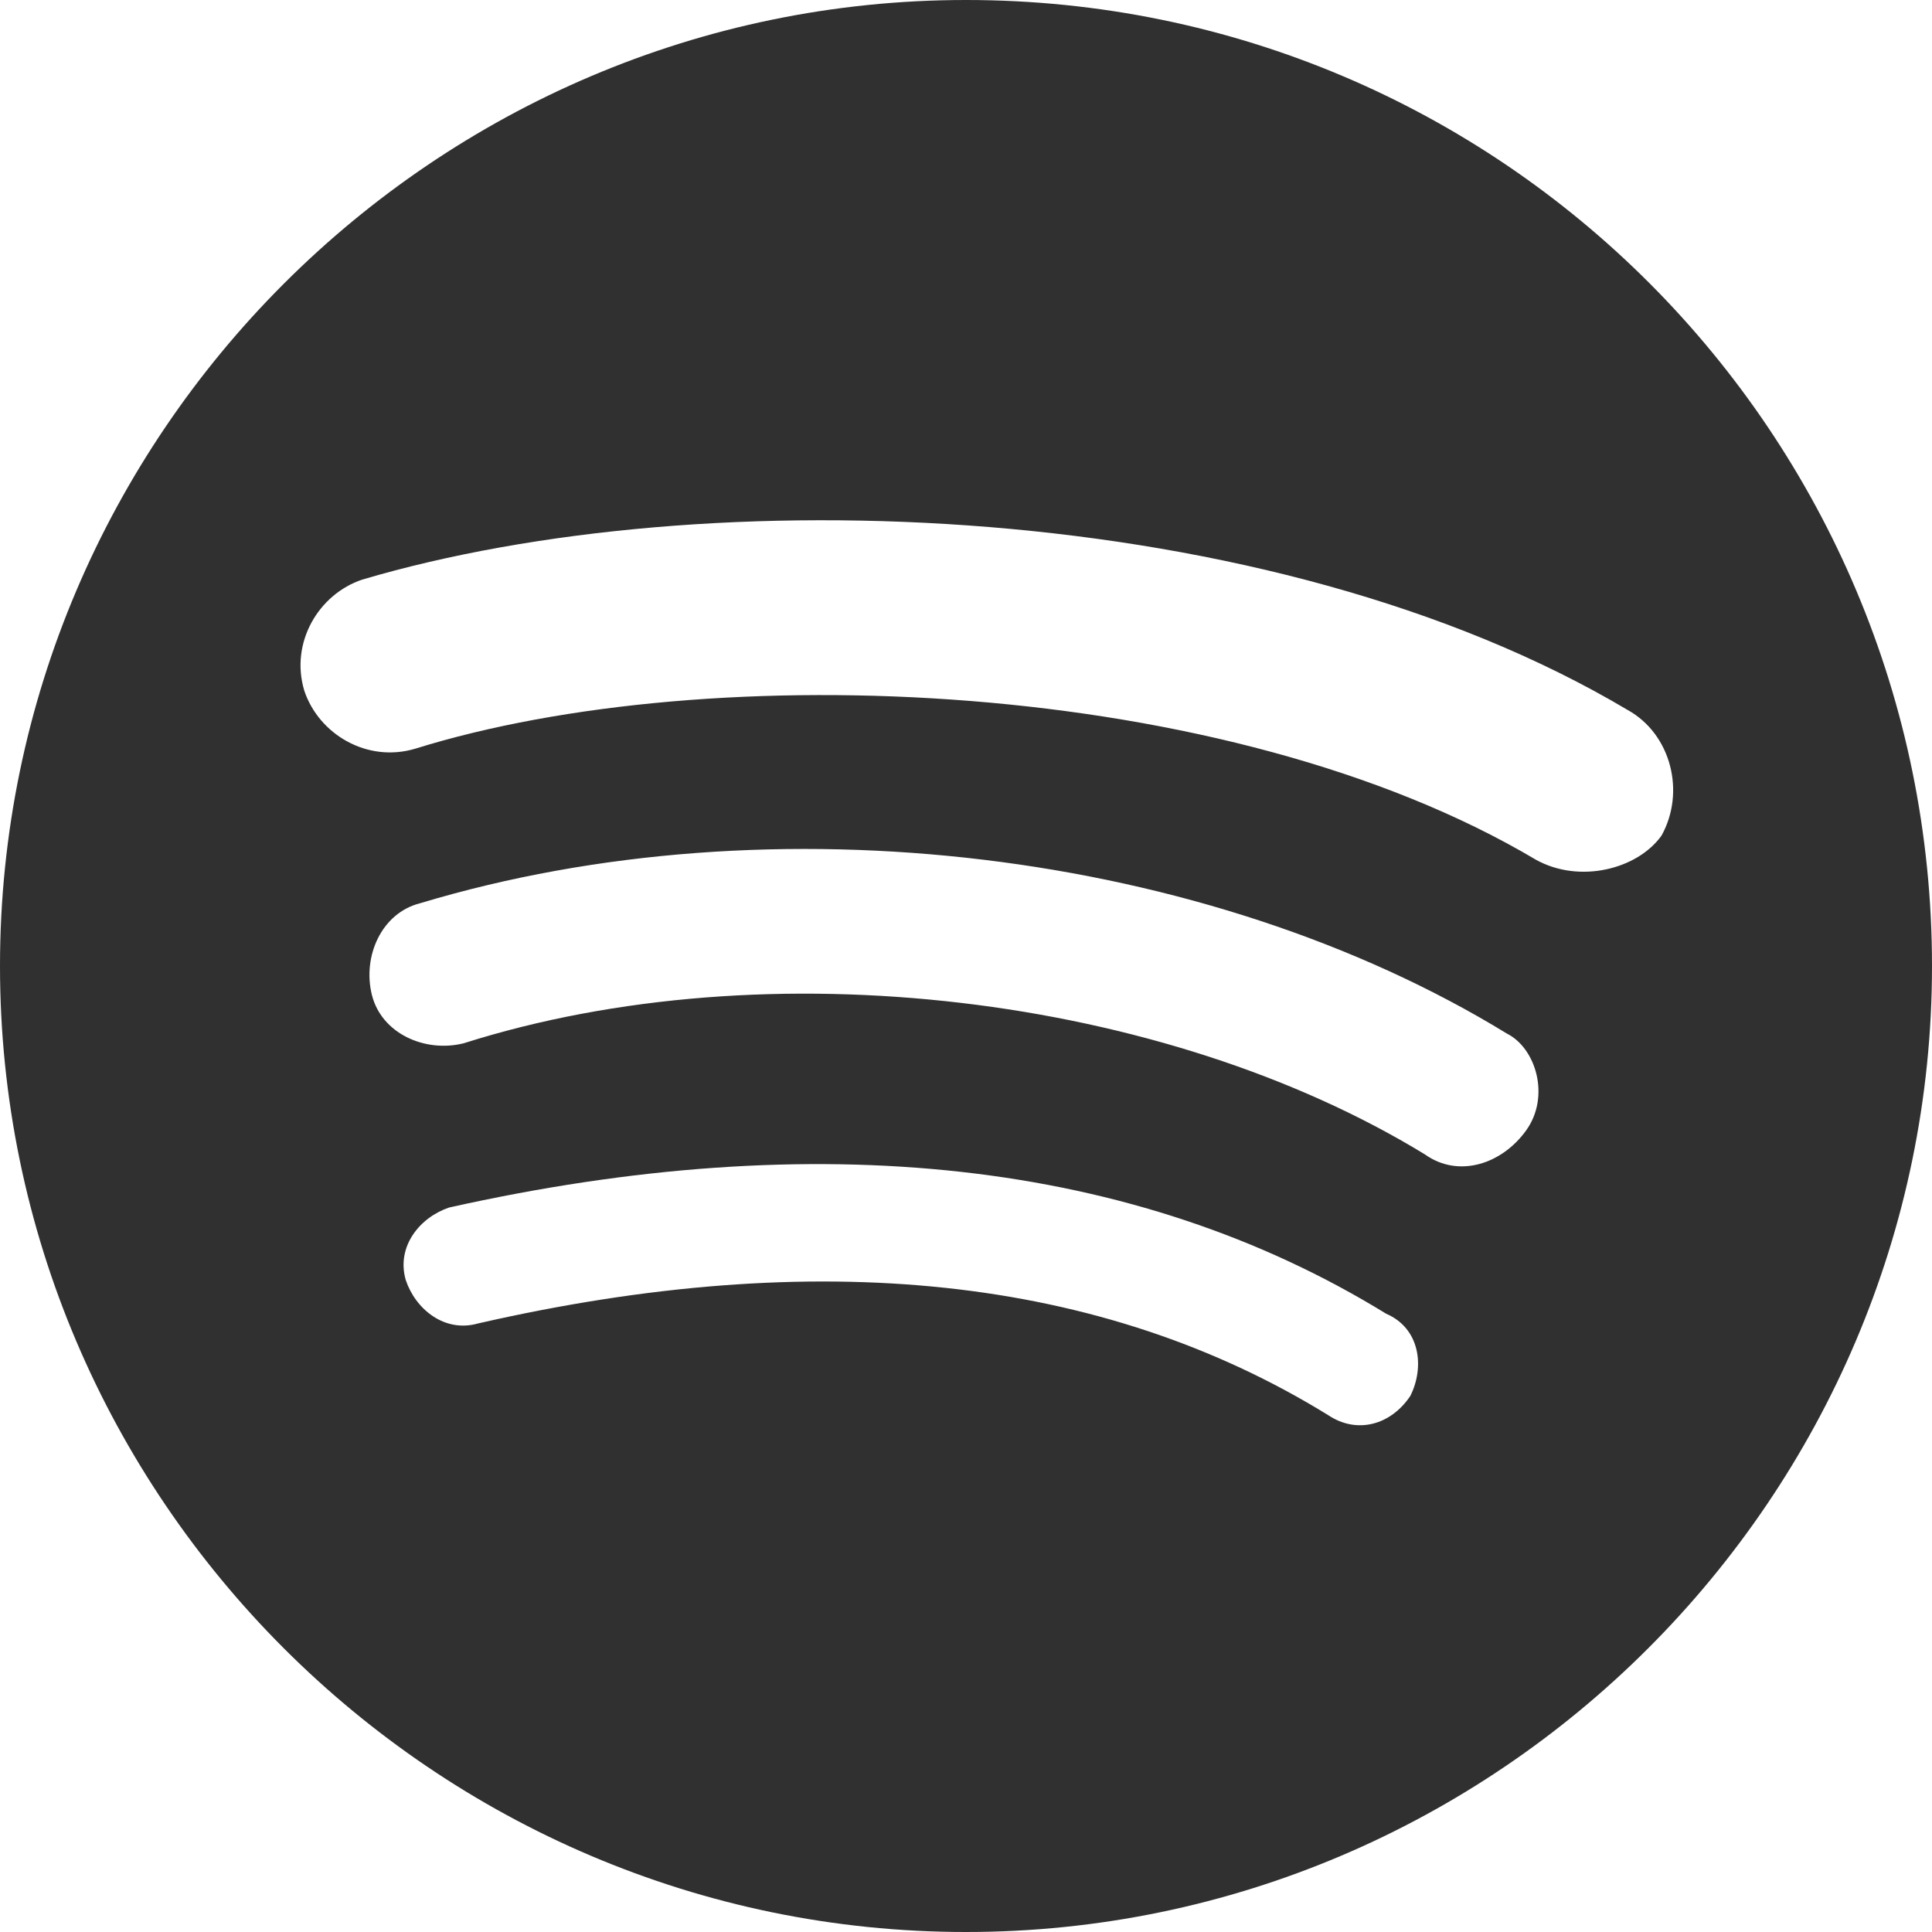
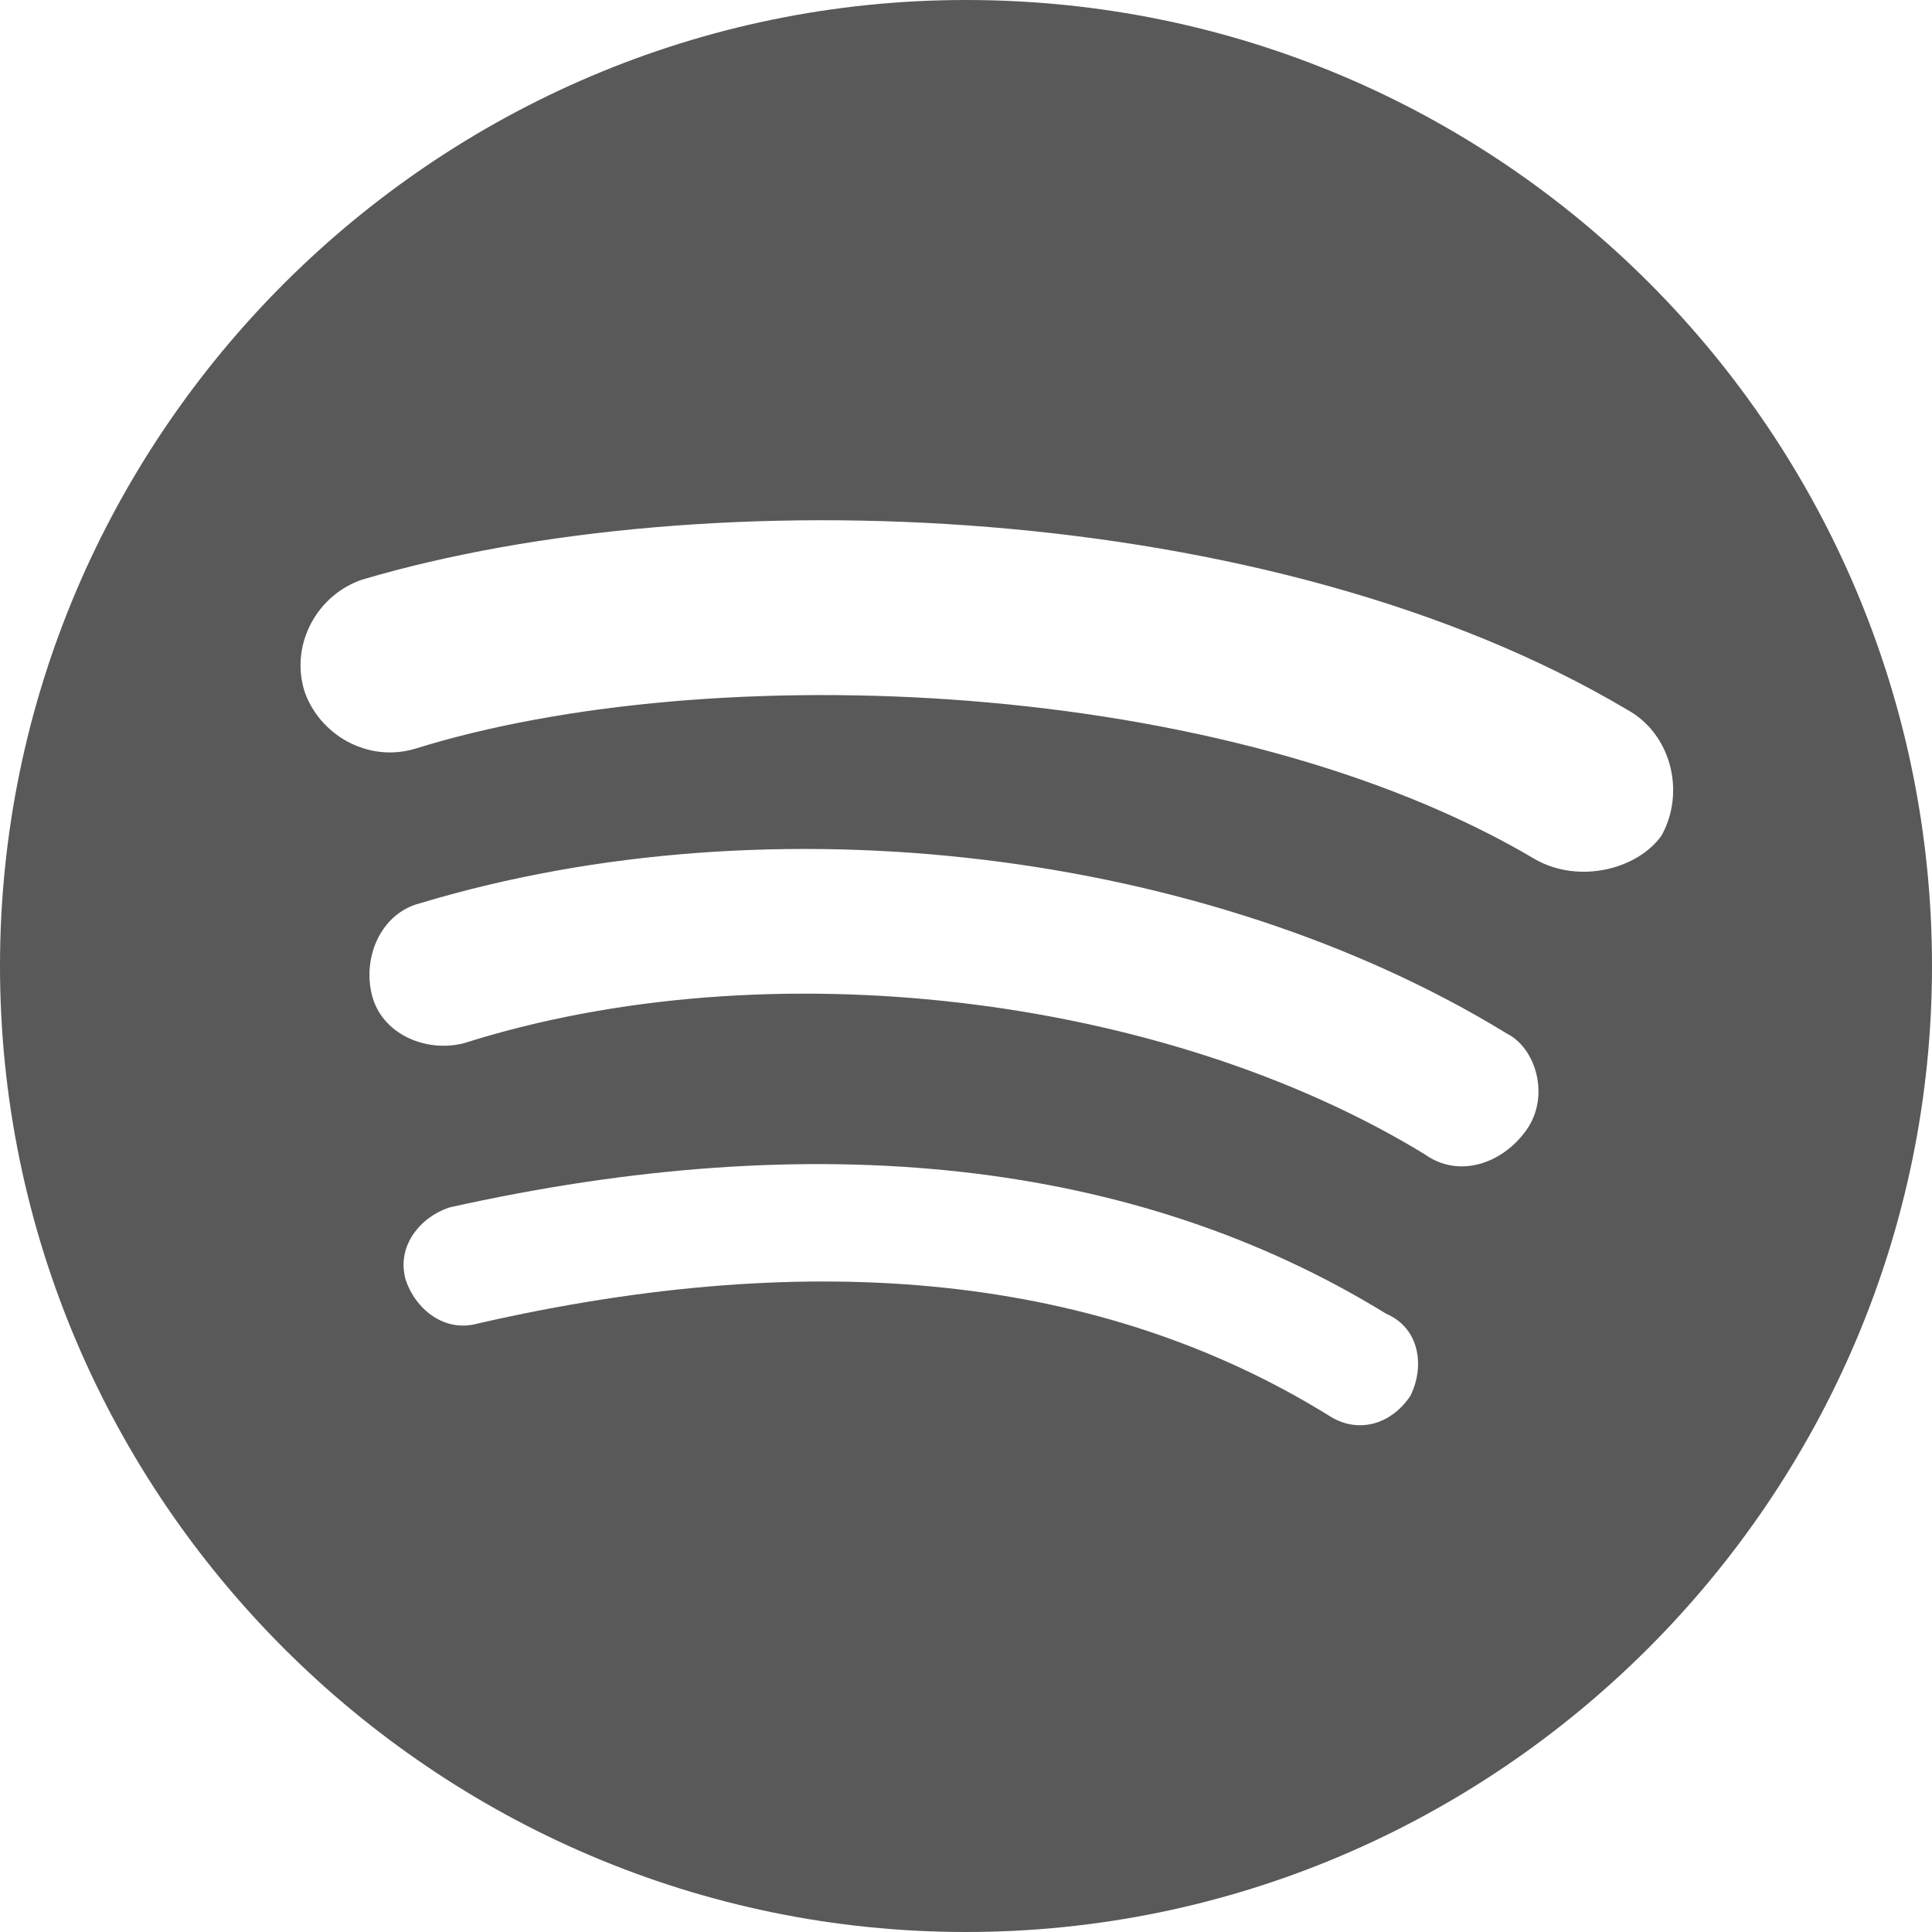
- <svg xmlns="http://www.w3.org/2000/svg" width="128" height="128">
+ <svg xmlns="http://www.w3.org/2000/svg" className="Icon" width="128" height="128">
  <g>
    <rect fill="none" id="canvas_background" height="402" width="582" y="-1" x="-1" />
  </g>
  <g>
-     <rect id="svg_1" width="128" height="128" fill-rule="evenodd" fill="none" clip-rule="evenodd" />
-     <path id="Spotify" fill-rule="evenodd" fill="#303030" d="m64,0c-35.2,0 -64,28.8 -64,64s28.8,64 64,64s64,-28.8 64,-64s-28.48,-64 -64,-64m29.44,92.48c-1.28,1.92 -3.52,2.56 -5.44,1.28c-15.04,-9.28 -33.92,-11.2 -56.32,-6.08c-2.24,0.64 -4.16,-0.96 -4.8,-2.88c-0.64,-2.24 0.96,-4.16 2.88,-4.8c24.32,-5.44 45.44,-3.2 62.08,7.04c2.24,0.96 2.56,3.52 1.6,5.44m7.68,-17.6c-1.6,2.24 -4.48,3.2 -6.72,1.6c-17.28,-10.56 -43.52,-13.76 -63.68,-7.36c-2.56,0.64 -5.44,-0.64 -6.08,-3.2c-0.64,-2.56 0.64,-5.44 3.2,-6.08c23.36,-7.04 52.16,-3.52 72,8.64c1.92,0.96 2.88,4.16 1.28,6.4m0.64,-17.92c-20.48,-12.16 -54.72,-13.44 -74.24,-7.36c-3.2,0.96 -6.4,-0.96 -7.36,-3.84c-0.96,-3.2 0.96,-6.4 3.84,-7.36c22.72,-6.72 60.16,-5.44 83.84,8.64c2.88,1.6 3.84,5.44 2.24,8.32c-1.6,2.24 -5.44,3.2 -8.32,1.6" clip-rule="evenodd" />
+     <rect id="svg_1" width="128" height="128" fillRule="evenodd" fill="none" clipRule="evenodd" />
+     <path id="svg_2" fillRule="evenodd" fill="#595959" d="m64,0c-35.2,0 -64,28.8 -64,64s28.8,64 64,64s64,-28.8 64,-64s-28.48,-64 -64,-64m29.44,92.48c-1.28,1.92 -3.52,2.56 -5.44,1.28c-15.04,-9.28 -33.92,-11.2 -56.32,-6.08c-2.24,0.64 -4.16,-0.96 -4.8,-2.88c-0.64,-2.24 0.96,-4.16 2.88,-4.8c24.32,-5.44 45.44,-3.2 62.08,7.04c2.24,0.96 2.56,3.52 1.6,5.44m7.68,-17.6c-1.6,2.24 -4.48,3.2 -6.72,1.6c-17.28,-10.56 -43.52,-13.76 -63.68,-7.36c-2.56,0.64 -5.44,-0.64 -6.08,-3.2c-0.64,-2.56 0.64,-5.44 3.2,-6.08c23.36,-7.04 52.16,-3.52 72,8.64c1.92,0.96 2.88,4.16 1.28,6.4m0.64,-17.92c-20.48,-12.16 -54.72,-13.44 -74.24,-7.36c-3.2,0.96 -6.4,-0.96 -7.36,-3.84c-0.96,-3.2 0.96,-6.4 3.84,-7.36c22.72,-6.72 60.16,-5.44 83.84,8.64c2.88,1.6 3.84,5.44 2.24,8.32c-1.6,2.24 -5.44,3.2 -8.32,1.6" clipRule="evenodd" />
  </g>
</svg>
